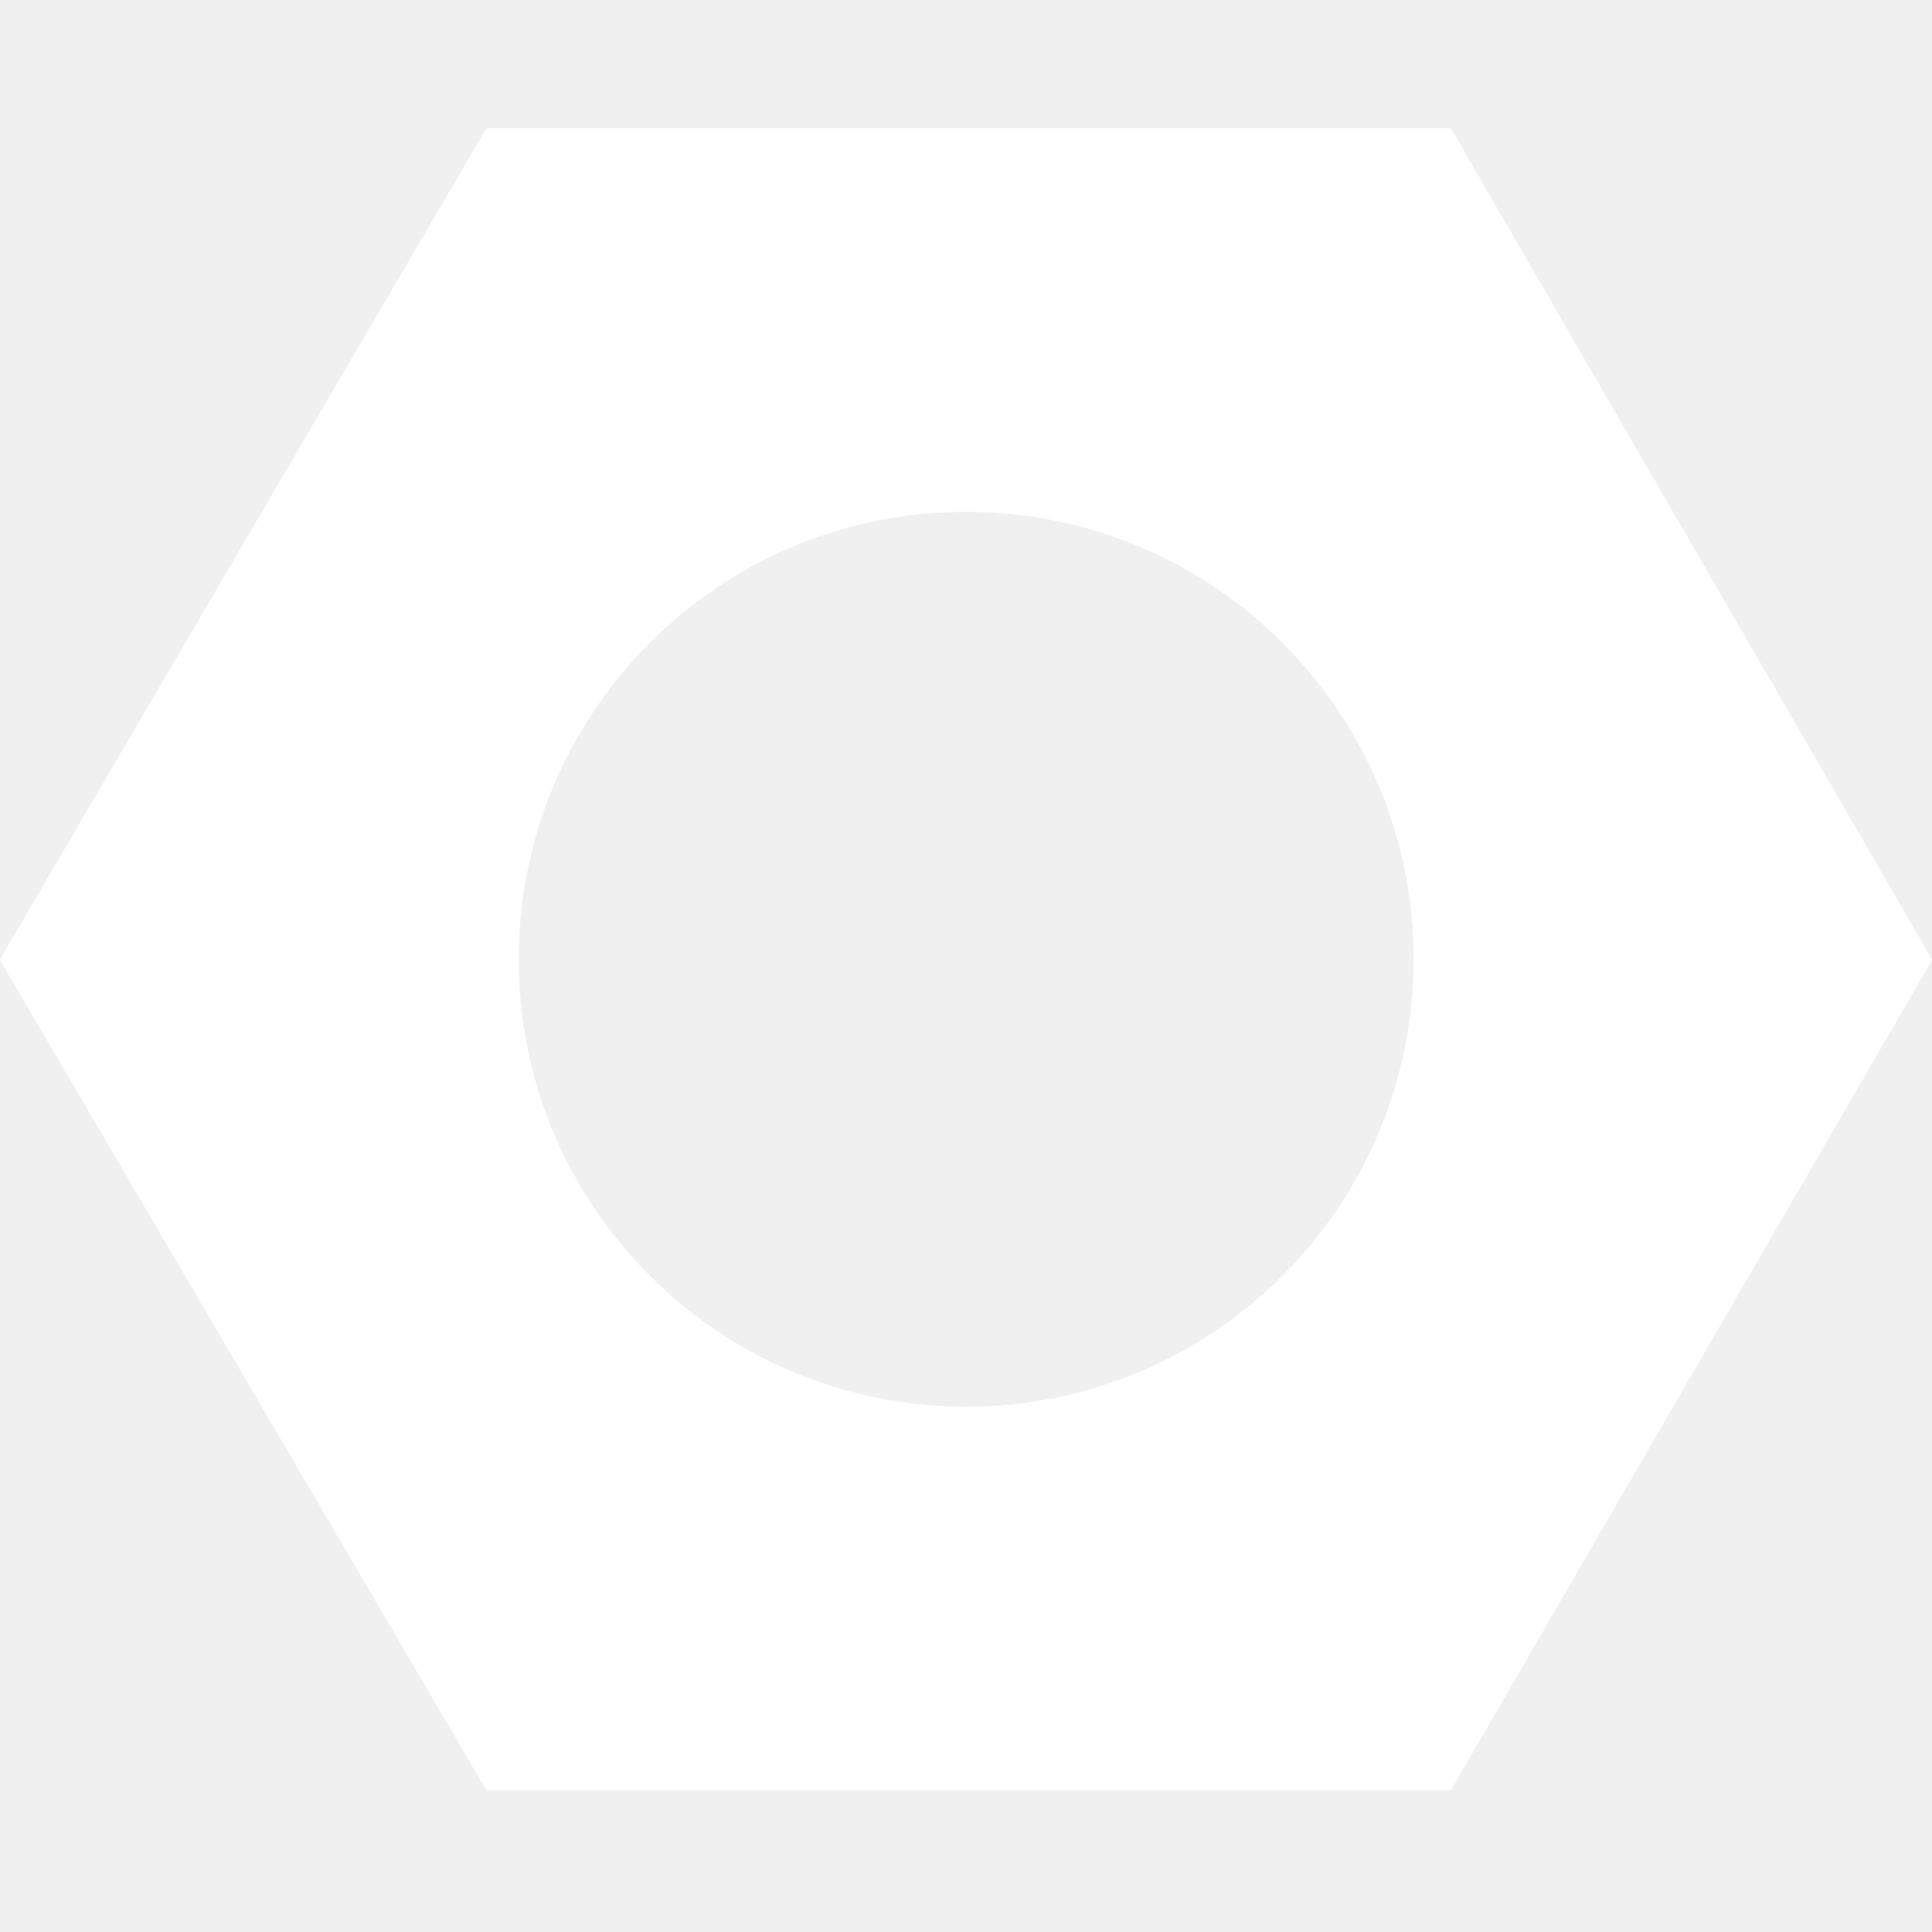
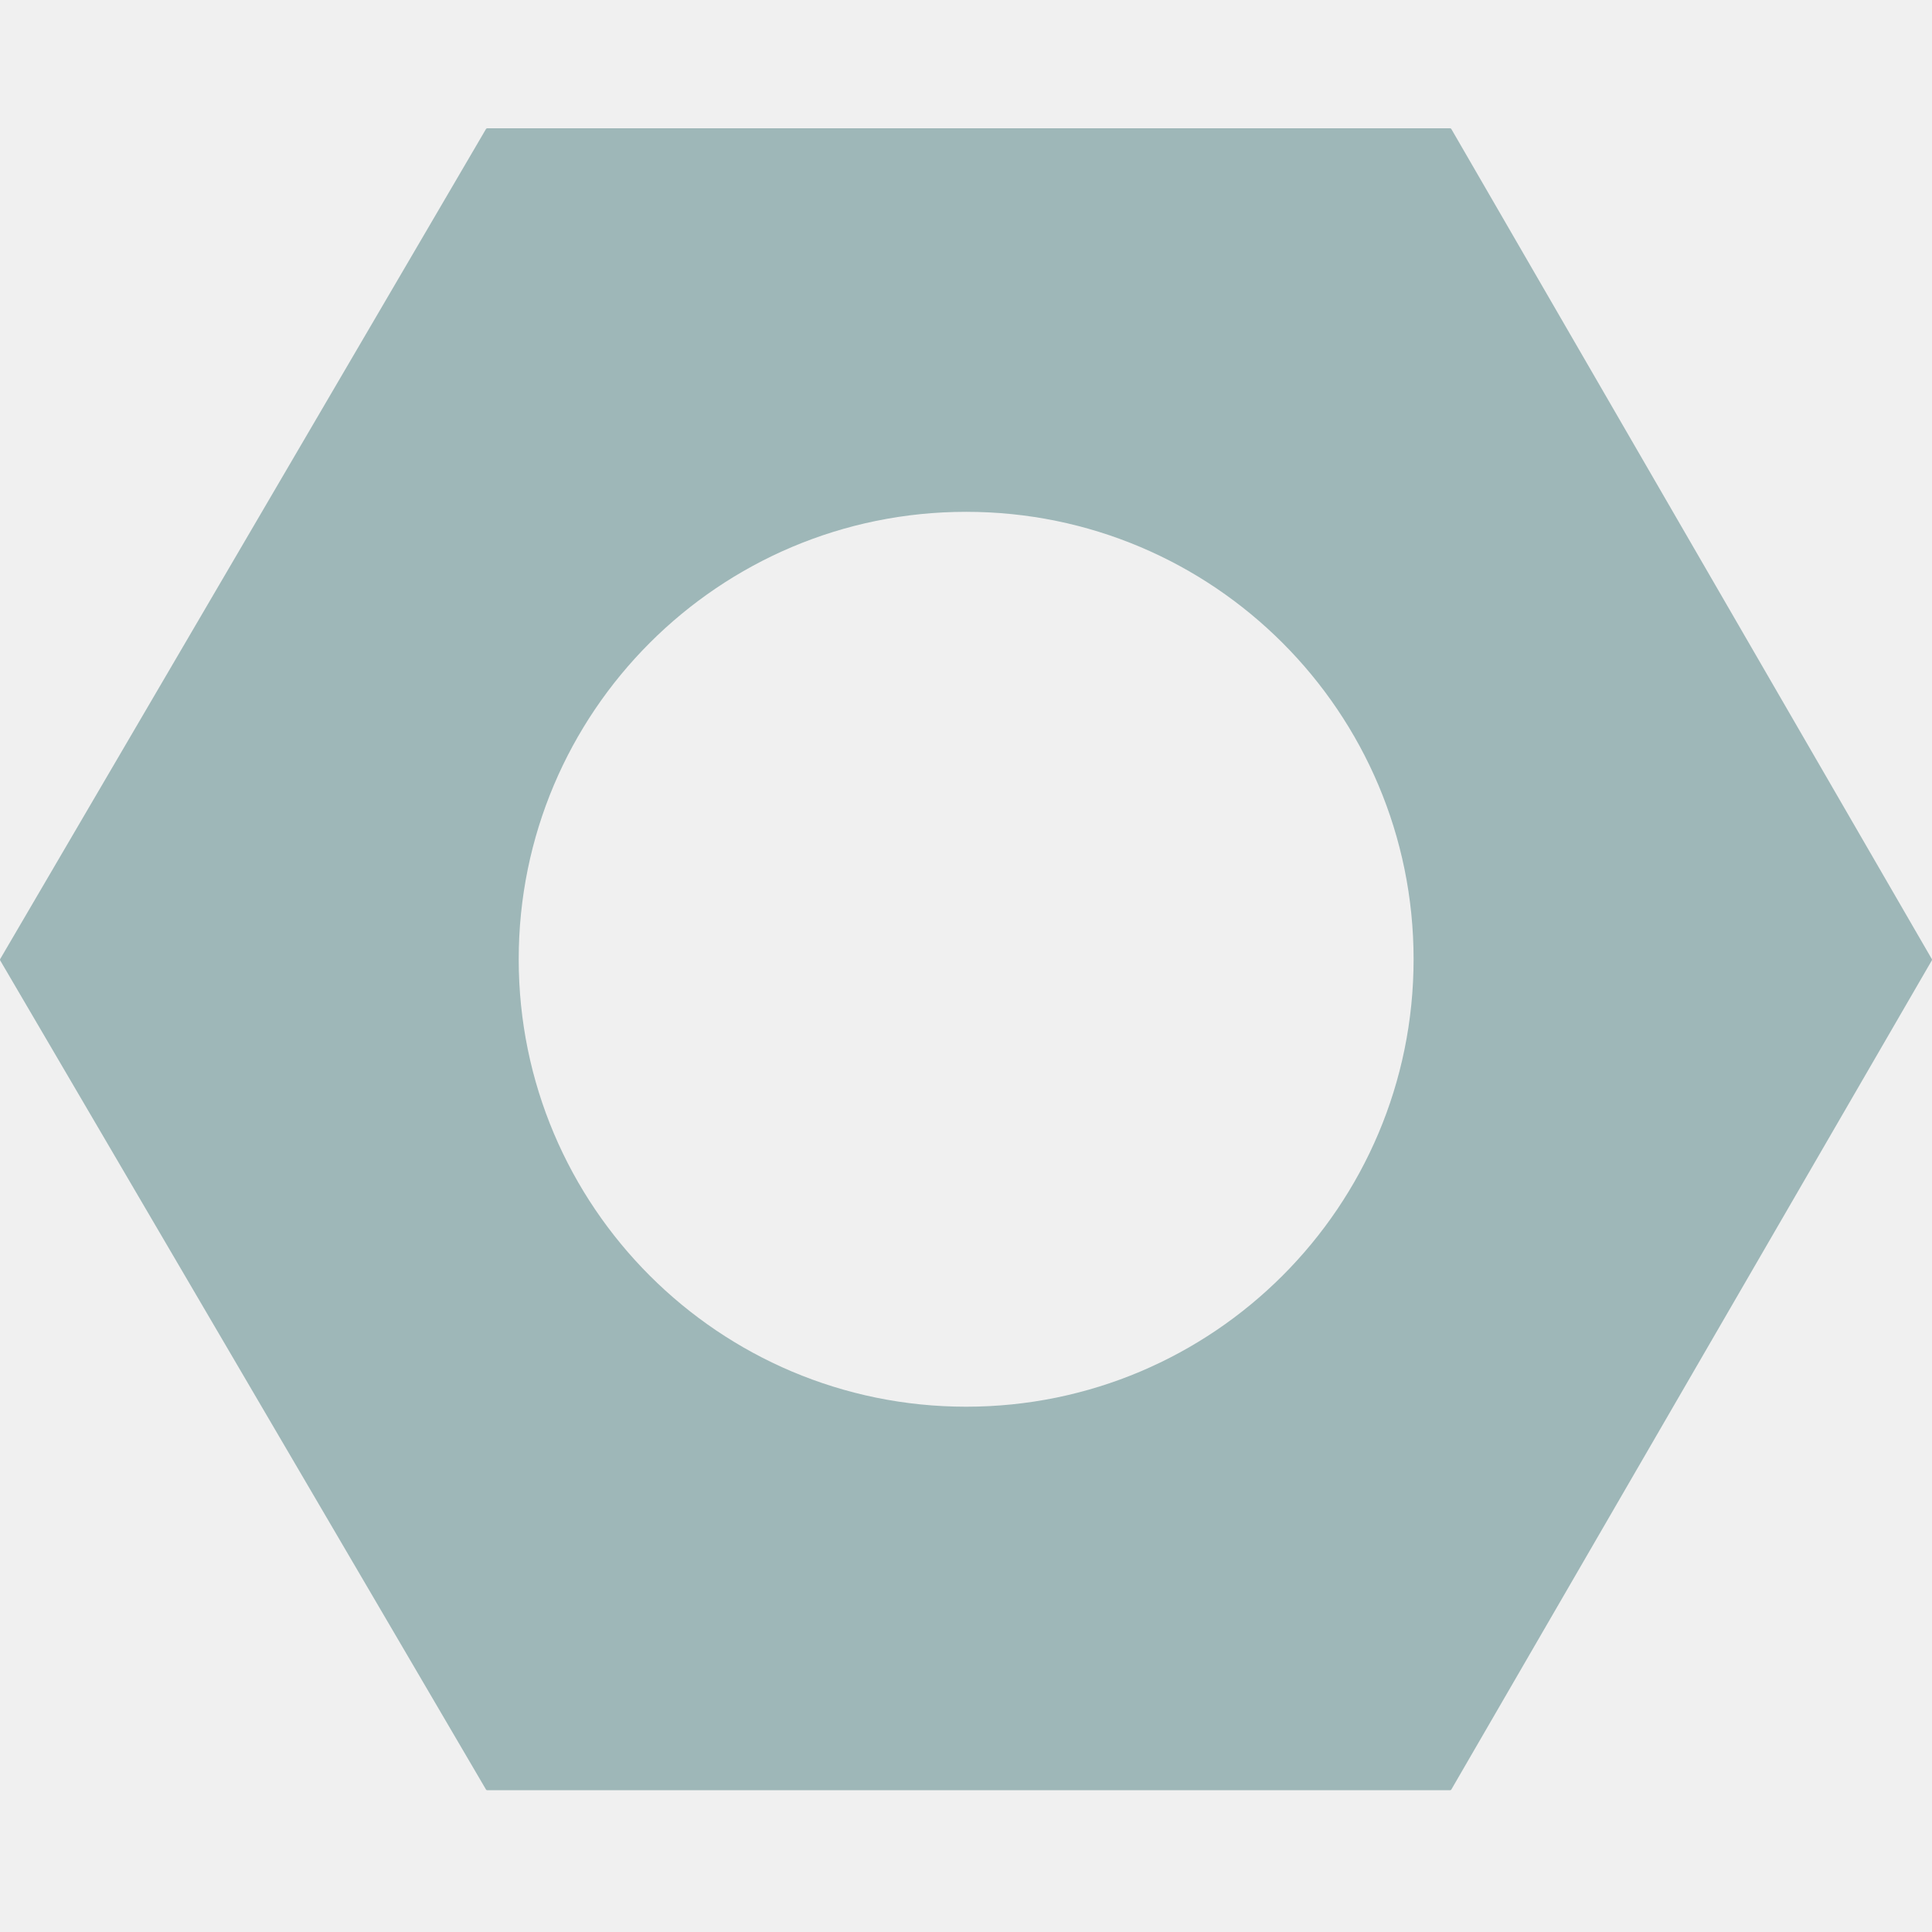
<svg xmlns="http://www.w3.org/2000/svg" width="512" height="512" viewBox="0 0 512 512" fill="none">
-   <path fill-rule="evenodd" clip-rule="evenodd" d="M0.051 254.527C-0.017 254.411 -0.017 254.267 0.051 254.15L128.795 34.184C128.862 34.07 128.985 34 129.117 34H384.294C384.427 34 384.55 34.071 384.617 34.186L511.949 254.152C512.016 254.267 512.016 254.41 511.949 254.525L384.617 474.244C384.55 474.359 384.427 474.43 384.294 474.43H129.117C128.985 474.43 128.862 474.36 128.795 474.246L0.051 254.527ZM374.617 254.215C374.617 319.703 321.528 372.792 256.04 372.792C190.552 372.792 137.463 319.703 137.463 254.215C137.463 188.726 190.552 135.638 256.04 135.638C321.528 135.638 374.617 188.726 374.617 254.215Z" fill="white" />
+   <path fill-rule="evenodd" clip-rule="evenodd" d="M0.051 254.527C-0.017 254.411 -0.017 254.267 0.051 254.15L128.795 34.184C128.862 34.07 128.985 34 129.117 34H384.294C384.427 34 384.55 34.071 384.617 34.186L511.949 254.152C512.016 254.267 512.016 254.41 511.949 254.525L384.617 474.244C384.55 474.359 384.427 474.43 384.294 474.43H129.117C128.985 474.43 128.862 474.36 128.795 474.246L0.051 254.527ZM374.617 254.215C374.617 319.703 321.528 372.792 256.04 372.792C190.552 372.792 137.463 319.703 137.463 254.215C137.463 188.726 190.552 135.638 256.04 135.638C321.528 135.638 374.617 188.726 374.617 254.215Z" fill="#9eb7b8" />
</svg>
